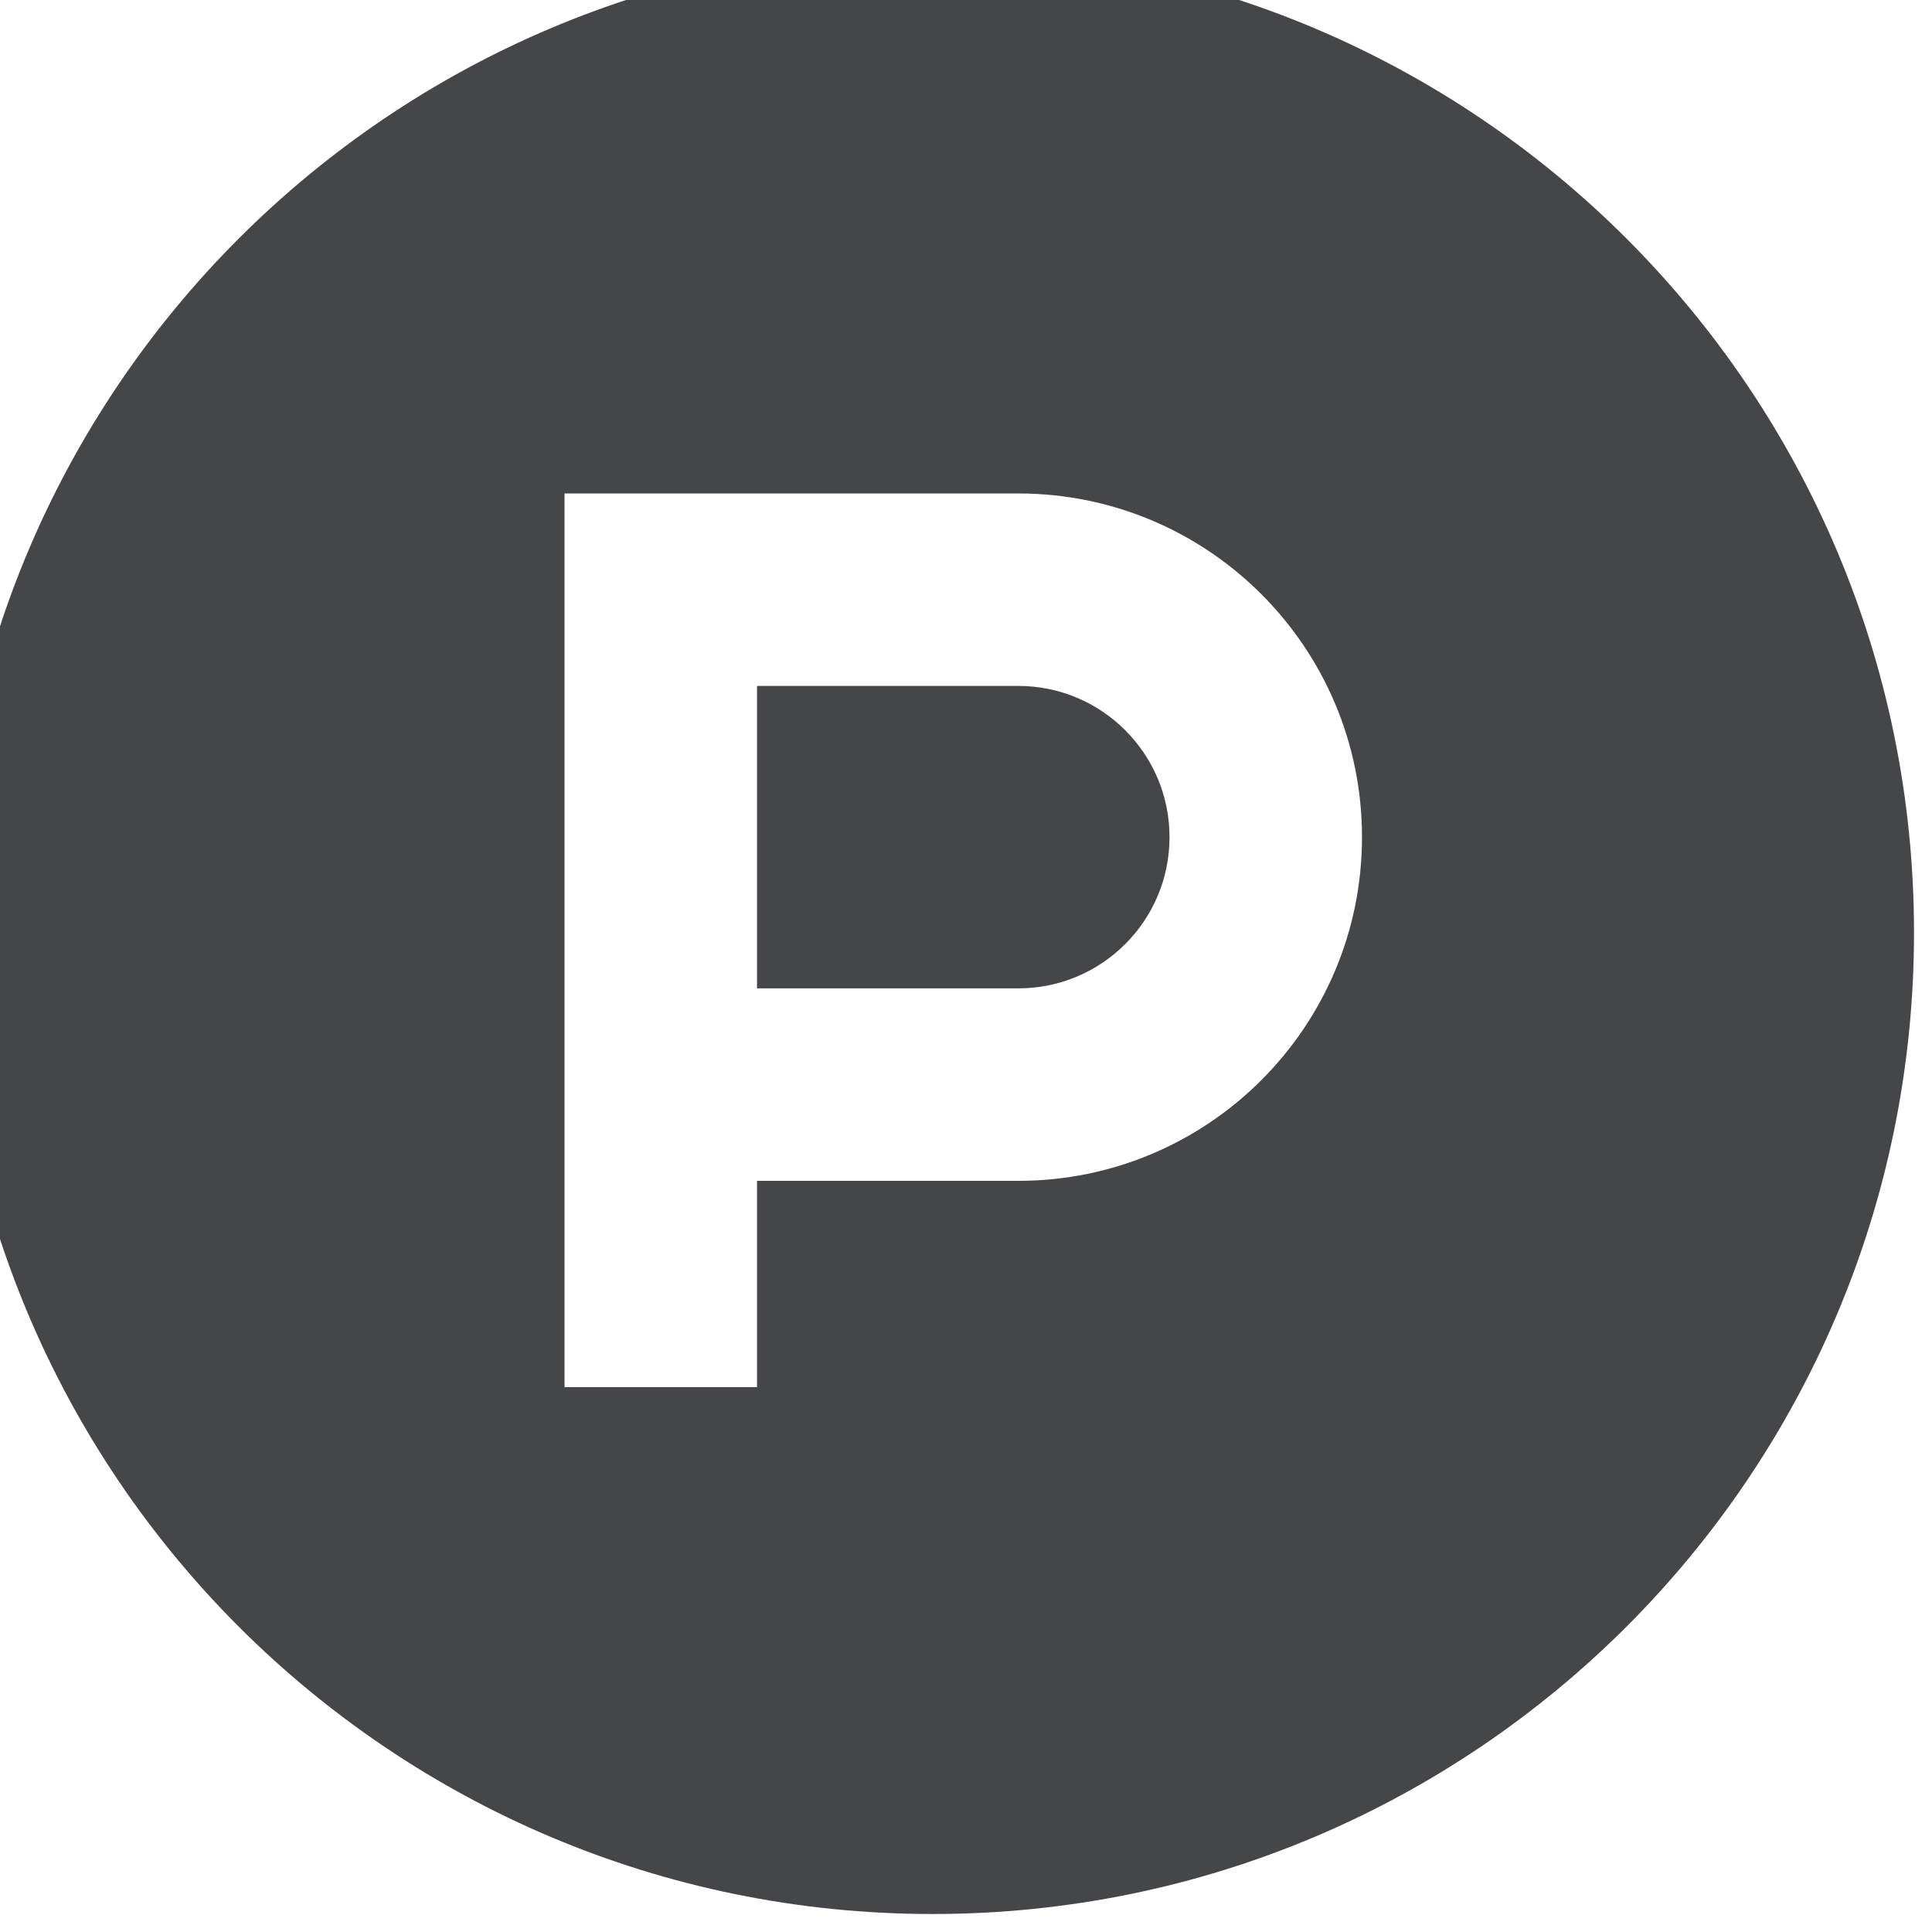
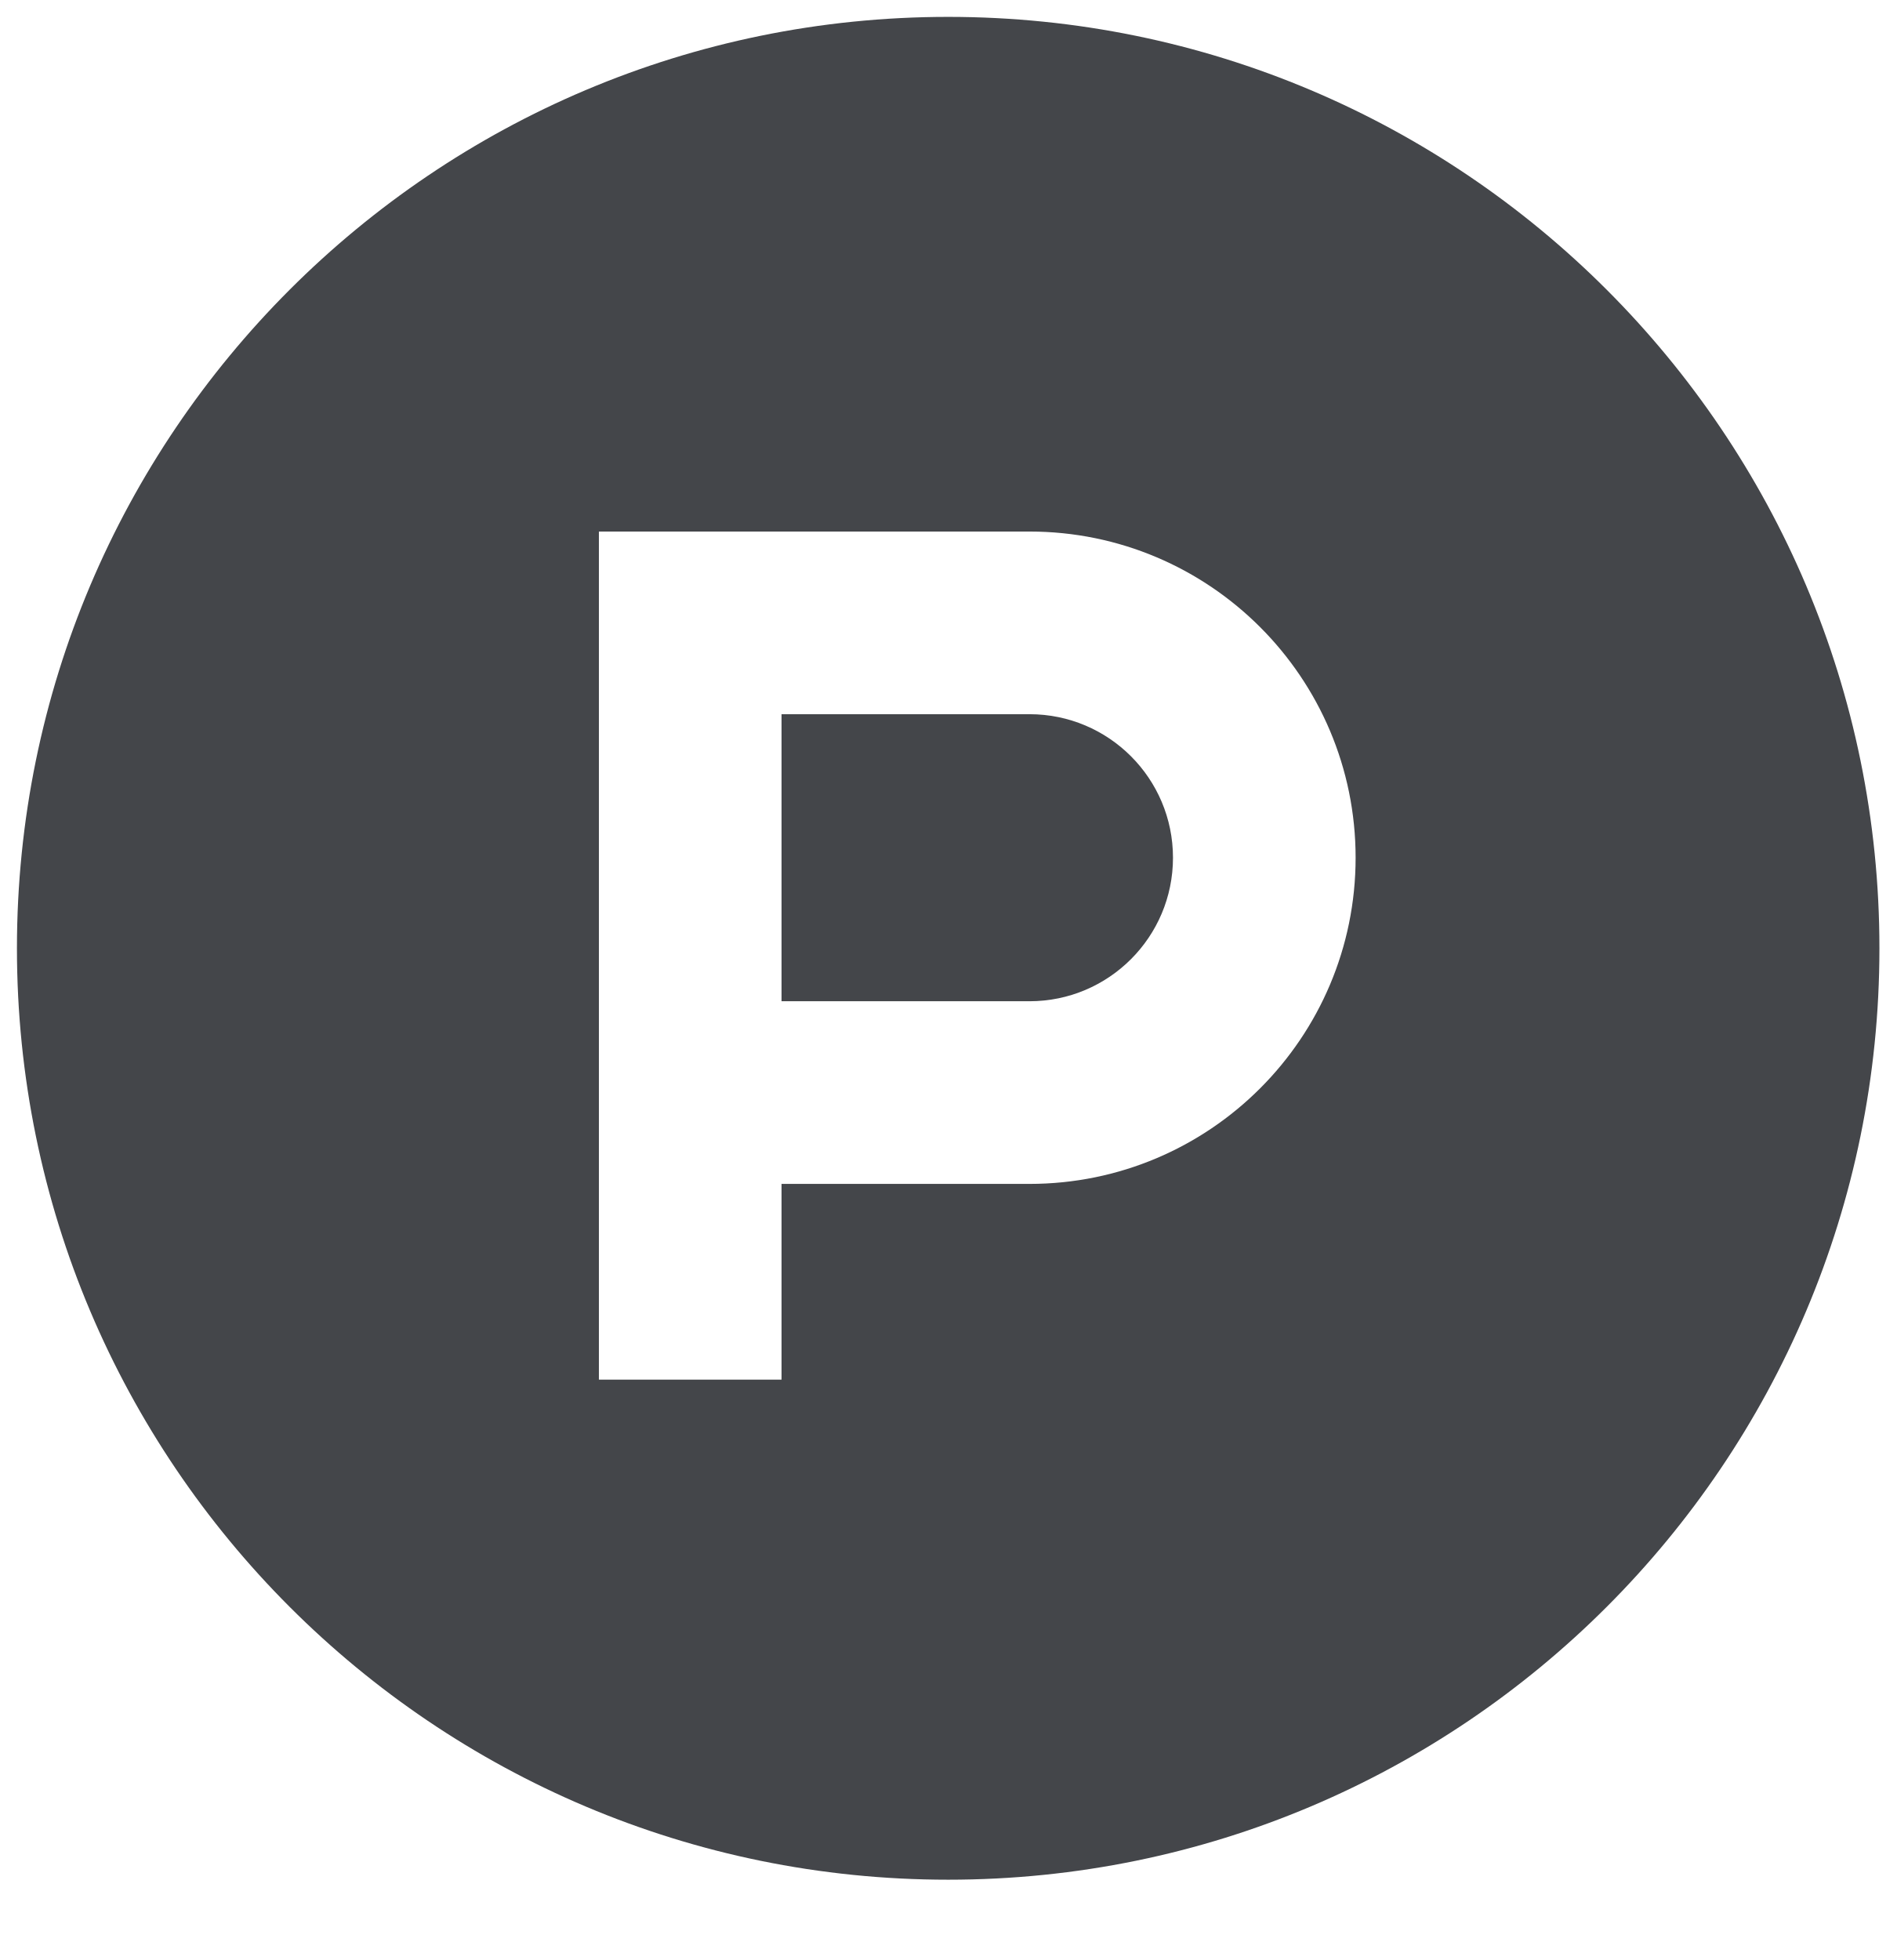
- <svg xmlns="http://www.w3.org/2000/svg" width="29" height="29" viewBox="0 0 29 29" fill="none">
+ <svg xmlns="http://www.w3.org/2000/svg" width="30" height="31" viewBox="0 0 30 31" fill="none">
  <defs />
-   <path id="Subtract" d="M13.999 -0.733C5.863 -0.733 -0.732 5.863 -0.732 13.999C-0.732 22.135 5.863 28.73 13.999 28.73C22.135 28.73 28.73 22.135 28.73 13.999C28.73 5.863 22.135 -0.733 13.999 -0.733ZM11.363 7.407L11.363 7.407L15.284 7.407C18.134 7.407 20.444 9.717 20.444 12.566C20.444 15.415 18.134 17.725 15.284 17.725L11.363 17.725L11.363 20.821L8.474 20.821L8.474 7.407L11.363 7.407ZM11.363 14.836L11.363 10.296L15.284 10.296C16.538 10.296 17.555 11.312 17.555 12.566C17.555 13.82 16.538 14.836 15.284 14.836L11.363 14.836Z" clip-rule="evenodd" fill="#44464A" fill-opacity="1" fill-rule="evenodd" />
+   <path id="Subtract" d="M14.999 0.267C6.863 0.267 0.268 6.863 0.268 14.999C0.268 23.135 6.863 29.73 14.999 29.73C23.135 29.73 29.73 23.135 29.73 14.999C29.73 6.863 23.135 0.267 14.999 0.267ZM12.363 8.407L12.363 8.407L16.285 8.407C19.134 8.407 21.444 10.717 21.444 13.566C21.444 16.416 19.134 18.725 16.285 18.725L12.363 18.725L12.363 21.821L9.474 21.821L9.474 8.407L12.363 8.407ZM12.363 15.836L12.363 11.296L16.285 11.296C17.538 11.296 18.555 12.312 18.555 13.566C18.555 14.82 17.538 15.836 16.285 15.836L12.363 15.836Z" clip-rule="evenodd" fill="#44464A" fill-opacity="1" fill-rule="evenodd" />
</svg>
